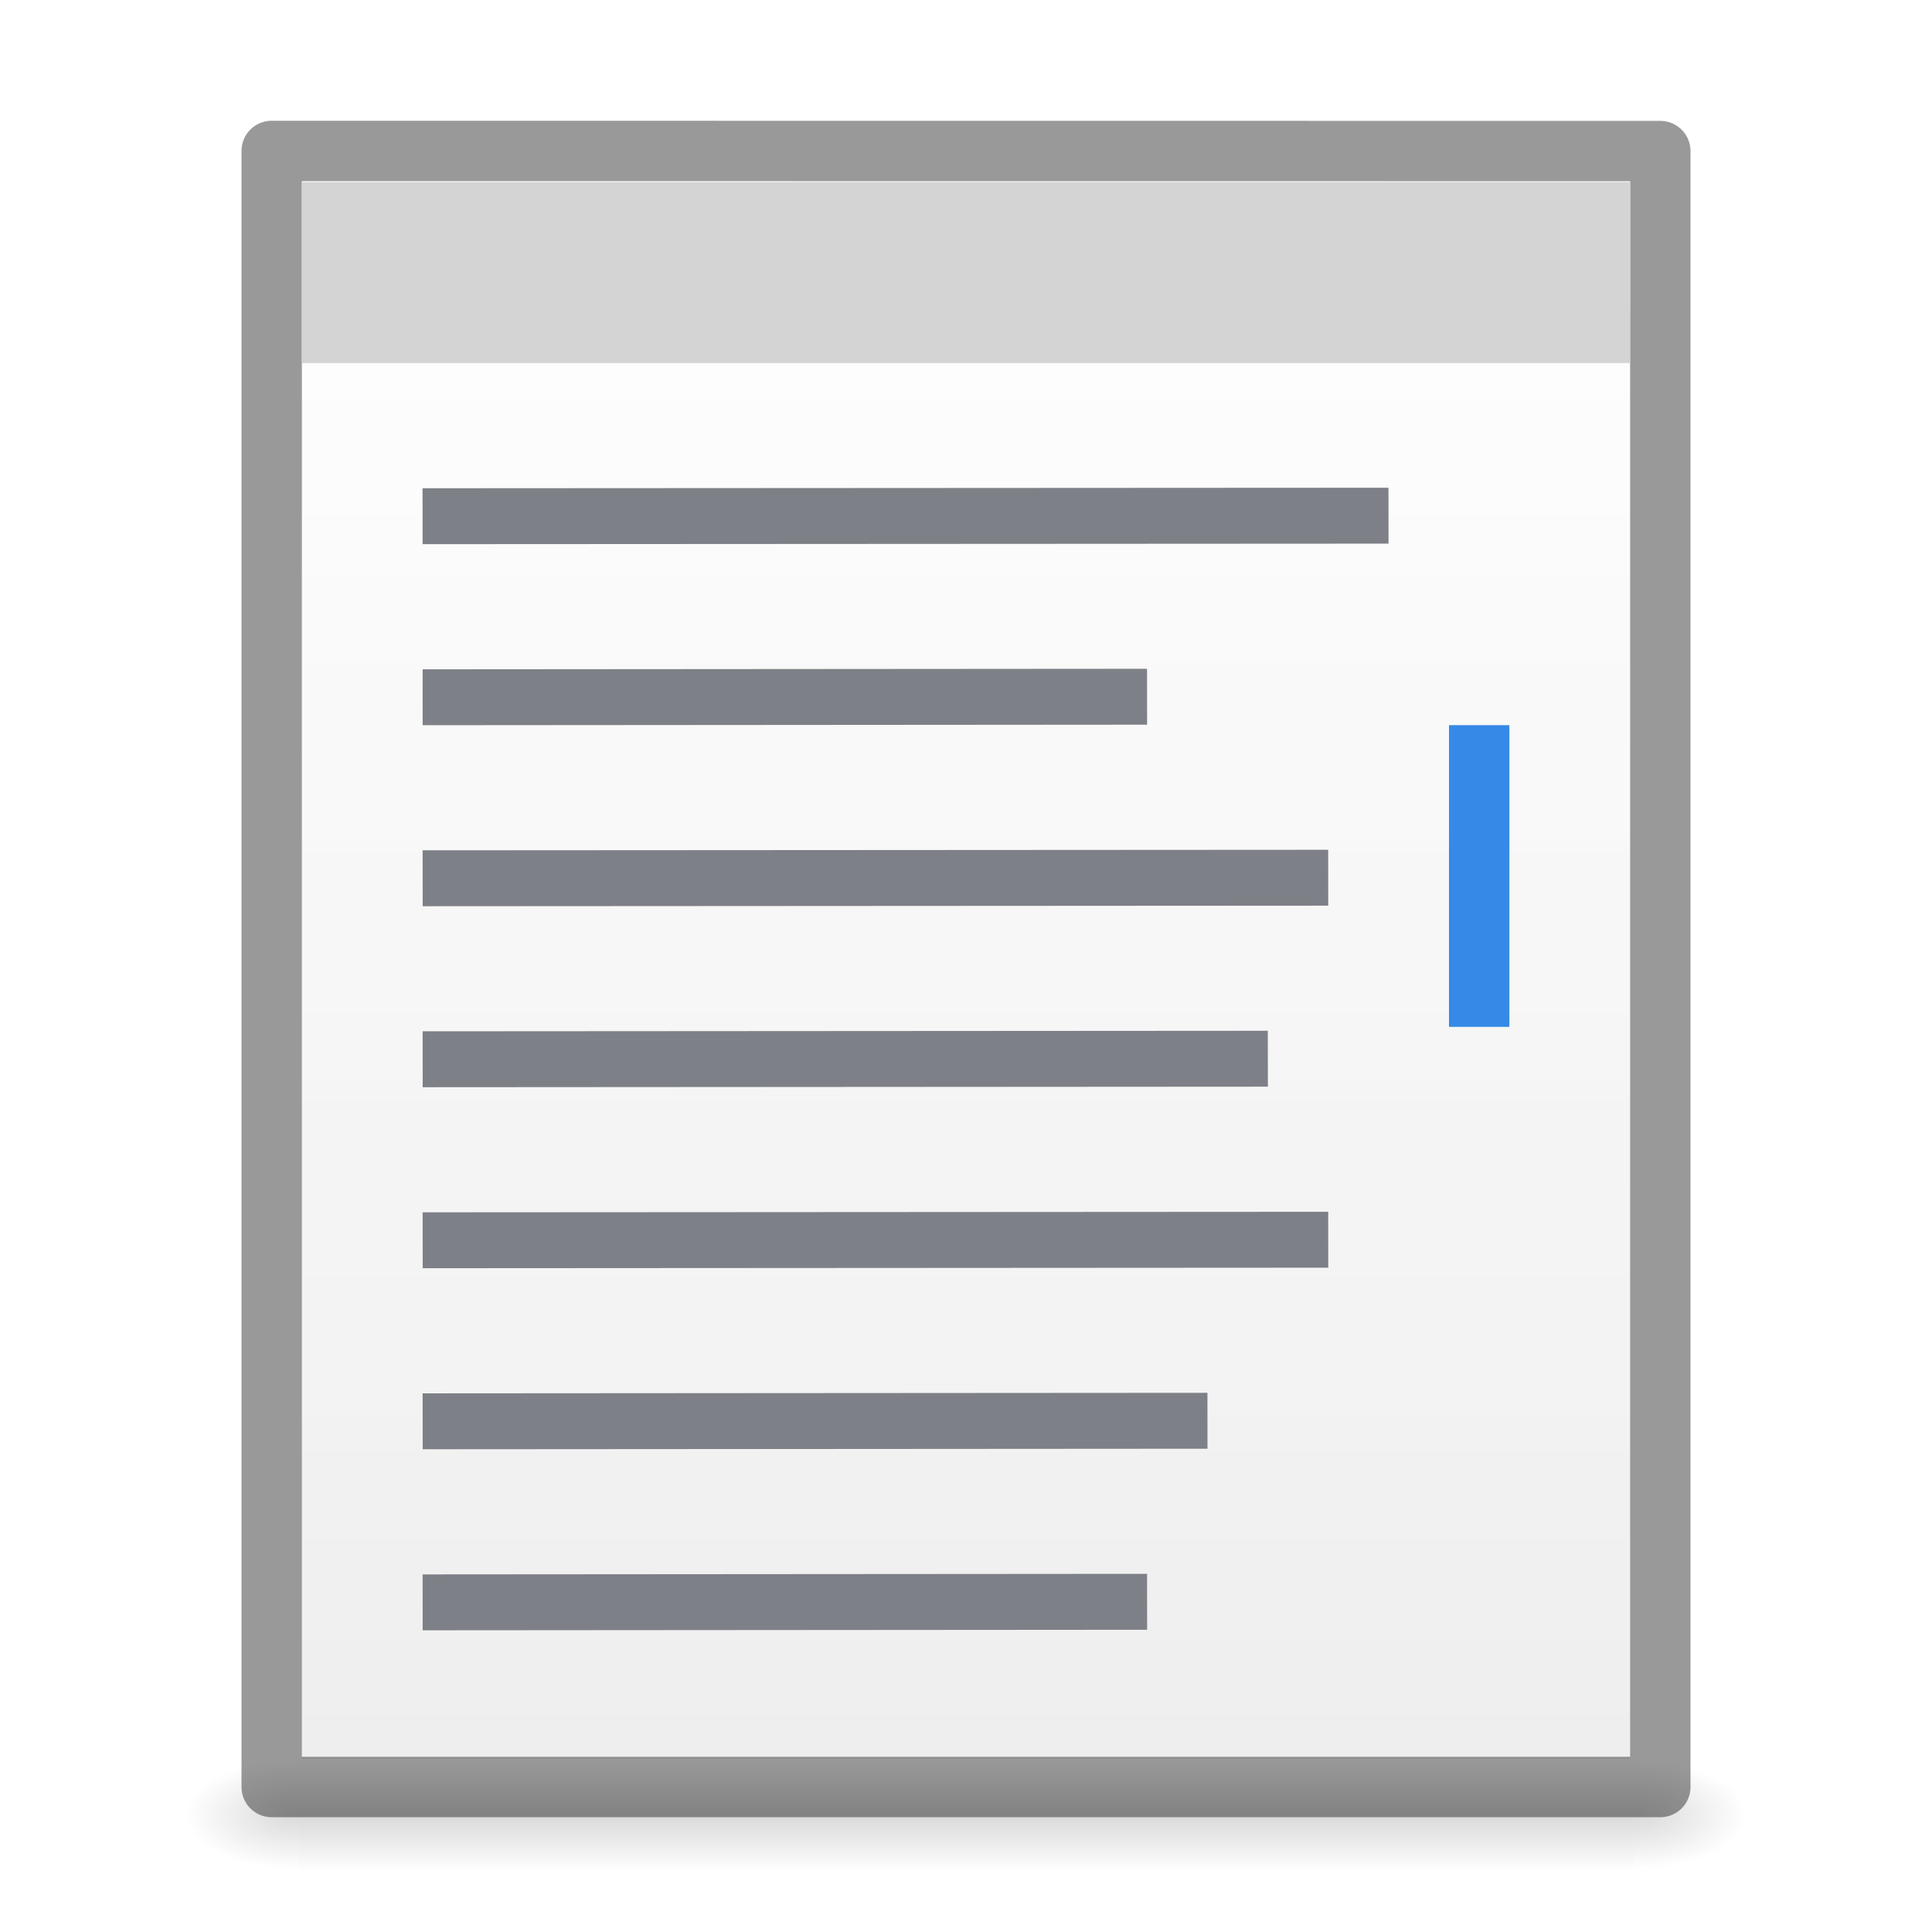
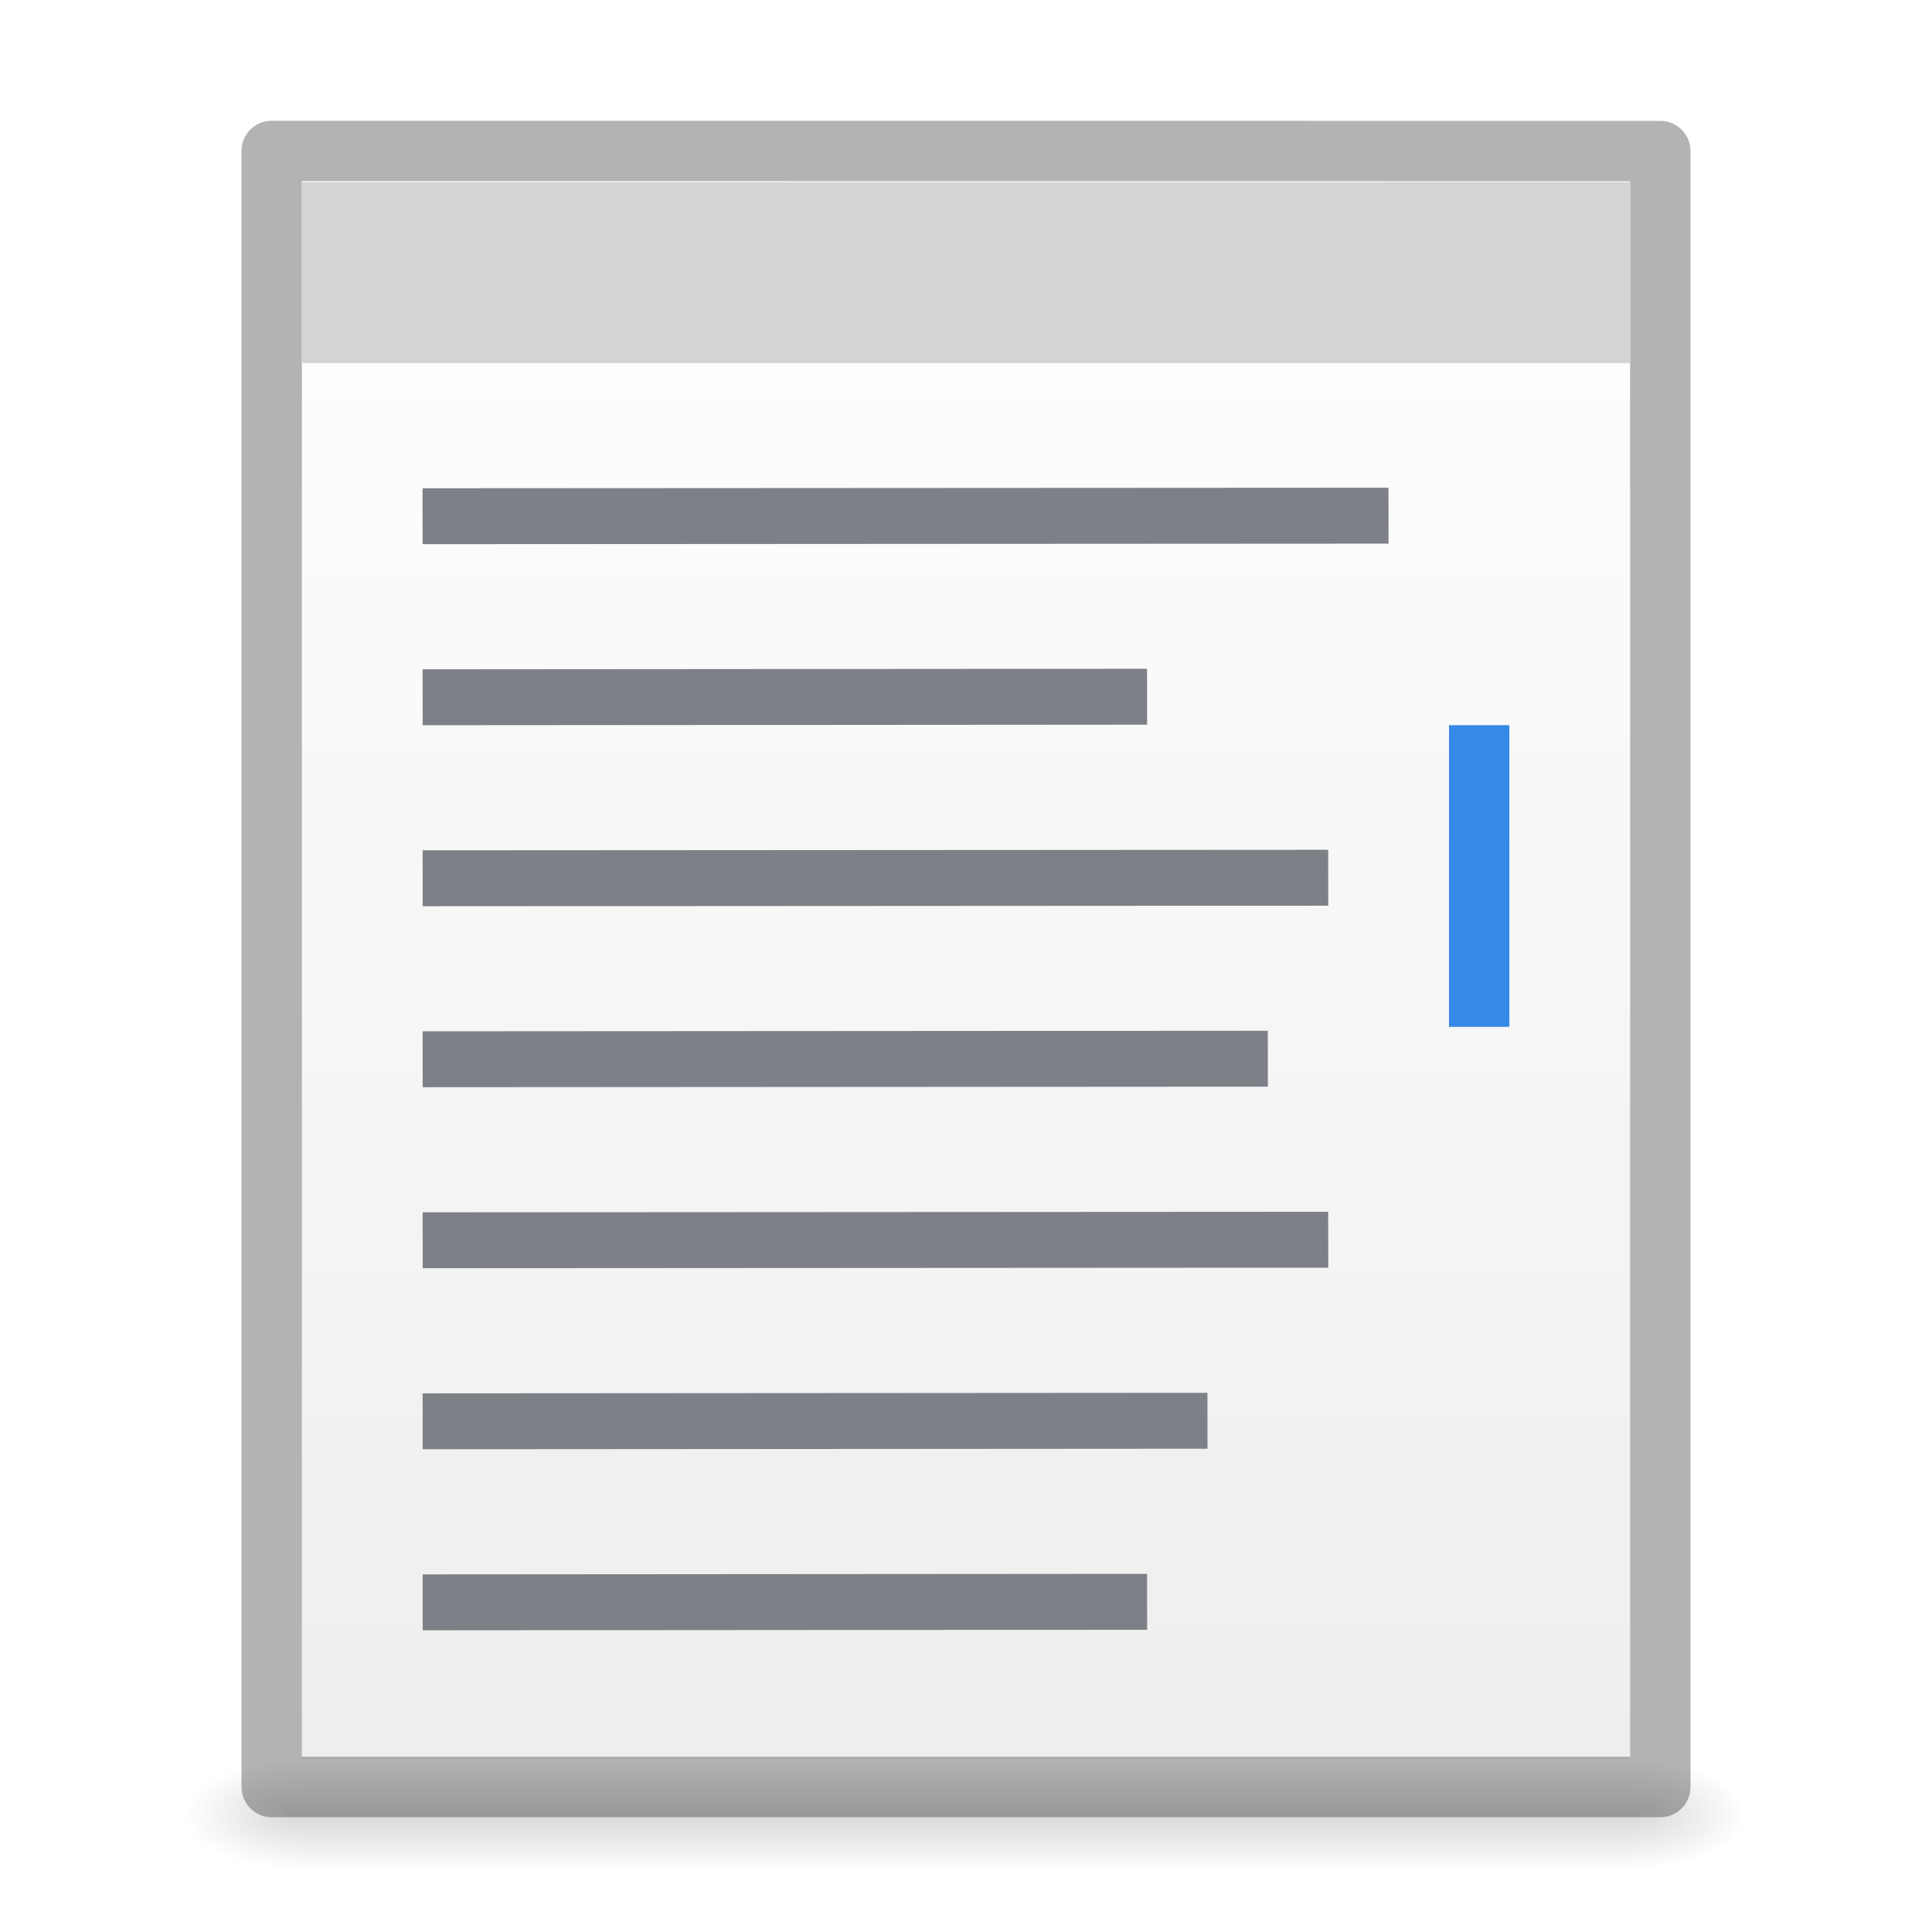
<svg xmlns="http://www.w3.org/2000/svg" xmlns:xlink="http://www.w3.org/1999/xlink" id="svg13986" height="32" width="32" version="1.1">
  <defs id="defs13988">
    <linearGradient id="linearGradient5742">
      <stop id="stop5744" style="stop-color:#ffffff;stop-opacity:1" offset="0" />
      <stop id="stop5746" style="stop-color:#f0f0f0;stop-opacity:1" offset="1" />
    </linearGradient>
    <linearGradient id="linearGradient6418">
      <stop id="stop6420" style="stop-color:#ffffff;stop-opacity:1" offset="0" />
      <stop id="stop6422" style="stop-color:#d4d4d4;stop-opacity:1" offset="1" />
    </linearGradient>
    <linearGradient id="linearGradient4270">
      <stop id="stop4272" offset="0" style="stop-color:#ededed;stop-opacity:1" />
      <stop id="stop4274" offset="1" style="stop-color:#ffffff;stop-opacity:1;" />
    </linearGradient>
    <linearGradient id="linearGradient4249">
      <stop offset="0" style="stop-color:#000000;stop-opacity:0.314" id="stop4251" />
      <stop offset="1" style="stop-color:#000000;stop-opacity:0.205" id="stop4253" />
    </linearGradient>
    <linearGradient id="linearGradient4253">
      <stop id="stop4255" style="stop-color:#ffffff;stop-opacity:1" offset="0" />
      <stop id="stop4257" style="stop-color:#ffffff;stop-opacity:0.474" offset="0.185" />
      <stop id="stop4259" style="stop-color:#ffffff;stop-opacity:0.157" offset="0.951" />
      <stop id="stop4261" style="stop-color:#ffffff;stop-opacity:0.392" offset="1" />
    </linearGradient>
    <linearGradient id="linearGradient5739">
      <stop id="stop5741" style="stop-color:#ffeeaa;stop-opacity:1" offset="0" />
      <stop id="stop5745" style="stop-color:#ffd42a;stop-opacity:1" offset="1" />
    </linearGradient>
    <linearGradient id="linearGradient5391">
      <stop id="stop5393" style="stop-color:#d5d5d5;stop-opacity:1" offset="0" />
      <stop id="stop5395" style="stop-color:#ffffff;stop-opacity:0.235" offset="0.063" />
      <stop id="stop5397" style="stop-color:#ffffff;stop-opacity:0.157" offset="0.951" />
      <stop id="stop5399" style="stop-color:#e5e5e5;stop-opacity:0.392" offset="1" />
    </linearGradient>
    <linearGradient id="linearGradient4431">
      <stop offset="0" style="stop-color:#7e8087;stop-opacity:1" id="stop4579" />
      <stop offset="1" style="stop-color:#abacae;stop-opacity:1" id="stop4581" />
    </linearGradient>
    <linearGradient id="linearGradient4583">
      <stop id="stop4433" style="stop-color:#828282;stop-opacity:1" offset="0" />
      <stop id="stop4435" style="stop-color:#cecece;stop-opacity:1" offset="1" />
    </linearGradient>
    <linearGradient id="linearGradient27416-1-2">
      <stop offset="0" style="stop-color:#55c1ec;stop-opacity:1" id="stop27420-2-0" />
      <stop offset="1" style="stop-color:#3689e6;stop-opacity:1" id="stop27422-3-5" />
    </linearGradient>
    <linearGradient id="linearGradient3924-2-2-5-8">
      <stop offset="0" style="stop-color:#ffffff;stop-opacity:1" id="stop3926-9-4-9-6" />
      <stop offset="0.063" style="stop-color:#ffffff;stop-opacity:0.235" id="stop3928-9-8-6-5" />
      <stop offset="0.951" style="stop-color:#ffffff;stop-opacity:0.157" id="stop3930-3-5-1-7" />
      <stop offset="1" style="stop-color:#ffffff;stop-opacity:0.392" id="stop3932-8-0-4-8" />
    </linearGradient>
    <radialGradient gradientTransform="matrix(2.003784,0,0,1.4,27.98813,-17.4)" gradientUnits="userSpaceOnUse" xlink:href="#linearGradient3688-166-749-4-0-3-8" id="radialGradient3337-2-2" fy="43.5" fx="4.993" r="2.5" cy="43.5" cx="4.993" />
    <linearGradient id="linearGradient3688-166-749-4-0-3-8">
      <stop offset="0" style="stop-color:#181818;stop-opacity:1" id="stop2883-4-0-1-8" />
      <stop offset="1" style="stop-color:#181818;stop-opacity:0" id="stop2885-9-2-9-6" />
    </linearGradient>
    <radialGradient gradientTransform="matrix(2.003784,0,0,1.4,-20.01187,-104.4)" gradientUnits="userSpaceOnUse" xlink:href="#linearGradient3688-464-309-9-2-4-2" id="radialGradient3339-1-4" fy="43.5" fx="4.993" r="2.5" cy="43.5" cx="4.993" />
    <linearGradient id="linearGradient3688-464-309-9-2-4-2">
      <stop offset="0" style="stop-color:#181818;stop-opacity:1" id="stop2889-7-9-6-9" />
      <stop offset="1" style="stop-color:#181818;stop-opacity:0" id="stop2891-6-6-1-7" />
    </linearGradient>
    <linearGradient id="linearGradient3702-501-757-8-4-1-1">
      <stop offset="0" style="stop-color:#181818;stop-opacity:0" id="stop2895-8-9-9-1" />
      <stop offset="0.5" style="stop-color:#181818;stop-opacity:1" id="stop2897-7-8-7-7" />
      <stop offset="1" style="stop-color:#181818;stop-opacity:0" id="stop2899-4-5-1-5" />
    </linearGradient>
    <linearGradient gradientUnits="userSpaceOnUse" xlink:href="#linearGradient3702-501-757-8-4-1-1" id="linearGradient13984" y2="39.999" x2="25.058" y1="47.028" x1="25.058" />
    <linearGradient id="linearGradient4632-92-3-0-8-1">
      <stop offset="0" style="stop-color:#fafafa;stop-opacity:1" id="stop4634-68-8-0-2-9" />
      <stop offset="1" style="stop-color:#e1e1e1;stop-opacity:1" id="stop4636-8-21-7-1-4" />
    </linearGradient>
    <linearGradient id="linearGradient4215-8-4-07-7">
      <stop style="stop-color:#e9e9e9;stop-opacity:1;" offset="0" id="stop4217-1-2-1-2" />
      <stop style="stop-color:#ffffff;stop-opacity:1;" offset="1" id="stop4219-3-4-0-96" />
    </linearGradient>
    <linearGradient id="linearGradient4011-9-9-70-61-7">
      <stop id="stop4013-5-4-3-8-3" style="stop-color:#ffffff;stop-opacity:1;" offset="0" />
      <stop offset="0.508" style="stop-color:#ffffff;stop-opacity:0.235;" id="stop4015-1-5-70-9-5" />
      <stop id="stop4017-7-0-13-0-1" style="stop-color:#ffffff;stop-opacity:0.157;" offset="0.835" />
      <stop id="stop4019-1-12-7-0-7" style="stop-color:#ffffff;stop-opacity:0.392;" offset="1" />
    </linearGradient>
    <linearGradient y2="55.053" x2="30.271" y1="10.029" x1="30.271" gradientTransform="matrix(1.111111,0,0,1.25,-3.555556,-7.999999)" gradientUnits="userSpaceOnUse" id="linearGradient3643" xlink:href="#linearGradient27416-1-2" />
    <linearGradient y2="43" x2="24" y1="5" x1="24" gradientTransform="matrix(0.6819228,0,0,0.6817667,-0.08436896,0.6347109)" gradientUnits="userSpaceOnUse" id="linearGradient3647" xlink:href="#linearGradient5391" />
    <radialGradient r="27.5" fy="4.342" fx="32" cy="4.342" cx="32" gradientTransform="matrix(0,1.732752,-1.732752,0,31.52342,-52.37697)" gradientUnits="userSpaceOnUse" id="radialGradient3651" xlink:href="#linearGradient4632-92-3-0-8-1" />
    <linearGradient y2="44.341" x2="71.204" y1="6.238" x1="71.204" gradientTransform="matrix(-0.4594594,0,0,0.4594594,74.9585,20.34952)" gradientUnits="userSpaceOnUse" id="linearGradient3659" xlink:href="#linearGradient4011-9-9-70-61-7" />
    <linearGradient y2="8.093" x2="38.977" y1="59.968" x1="38.977" gradientTransform="matrix(-0.3725435,0,0,0.3725435,53.92125,19.33366)" gradientUnits="userSpaceOnUse" id="linearGradient3662" xlink:href="#linearGradient4215-8-4-07-7" />
    <radialGradient cx="62.625" cy="4.625" r="10.625" fx="62.625" fy="4.625" id="radialGradient3384-6-7" xlink:href="#linearGradient23419" gradientUnits="userSpaceOnUse" gradientTransform="matrix(0.3173066,0,0,0.09065887,175.3564,59.95077)" />
    <linearGradient id="linearGradient23419">
      <stop id="stop23421" style="stop-color:#000000;stop-opacity:1" offset="0" />
      <stop id="stop23423" style="stop-color:#000000;stop-opacity:0" offset="1" />
    </linearGradient>
    <radialGradient cx="62.625" cy="4.625" r="10.625" fx="62.625" fy="4.625" id="radialGradient3384-6-7-7" xlink:href="#linearGradient23419" gradientUnits="userSpaceOnUse" gradientTransform="matrix(0.3173066,0,0,0.09065887,175.3564,59.95077)" />
    <radialGradient cx="4.993" cy="43.5" r="2.5" fx="4.993" fy="43.5" id="radialGradient3013" xlink:href="#linearGradient3688-166-749-4-0-3-8" gradientUnits="userSpaceOnUse" gradientTransform="matrix(2.003784,0,0,1.4,27.98813,-17.4)" />
    <radialGradient cx="4.993" cy="43.5" r="2.5" fx="4.993" fy="43.5" id="radialGradient3015" xlink:href="#linearGradient3688-166-749-4-0-3-8" gradientUnits="userSpaceOnUse" gradientTransform="matrix(2.003784,0,0,1.4,-20.01187,-104.4)" />
    <linearGradient x1="25.058" y1="47.028" x2="25.058" y2="39.999" id="linearGradient4387" xlink:href="#linearGradient3702-501-757-8-4-1-1" gradientUnits="userSpaceOnUse" />
    <linearGradient xlink:href="#linearGradient4011-9-9-70-61-7" id="linearGradient3590" gradientUnits="userSpaceOnUse" gradientTransform="matrix(-0.2972972,0,0,0.2972972,52.32618,17.46136)" x1="71.204" y1="6.238" x2="71.204" y2="44.341" />
    <linearGradient xlink:href="#linearGradient4215-8-4-07-7" id="linearGradient3593" gradientUnits="userSpaceOnUse" gradientTransform="matrix(-0.254902,0,0,0.254902,39.15686,16.33333)" x1="38.977" y1="59.968" x2="38.977" y2="8.093" />
    <linearGradient xlink:href="#linearGradient23419" id="linearGradient3847" gradientUnits="userSpaceOnUse" gradientTransform="matrix(0.8074983,0,0,0.833744,106.8767,-0.0698511)" x1="-95.838" y1="54.2" x2="-95.838" y2="5.176" />
    <linearGradient xlink:href="#linearGradient3924-2-2-5-8" id="linearGradient3850" gradientUnits="userSpaceOnUse" gradientTransform="translate(4e-6,1.000006)" x1="24" y1="5" x2="24" y2="43" />
    <linearGradient xlink:href="#linearGradient27416-1-2" id="linearGradient3853" gradientUnits="userSpaceOnUse" gradientTransform="matrix(0.7878787,0,0,0.8863636,-1.212111,-3.363642)" x1="30.271" y1="10.029" x2="30.271" y2="55.053" />
    <radialGradient xlink:href="#linearGradient4632-92-3-0-8-1" id="radialGradient3857" gradientUnits="userSpaceOnUse" gradientTransform="matrix(0,1.625792,-1.625792,0,31.05905,-46.13457)" cx="32" cy="4.342" fx="32" fy="4.342" r="27.5" />
    <radialGradient cx="4.993" cy="43.5" r="2.5" fx="4.993" fy="43.5" id="radialGradient3337-2-2-2" xlink:href="#linearGradient3688-166-749-4-0-3-8" gradientUnits="userSpaceOnUse" gradientTransform="matrix(2.003784,0,0,1.4,27.98813,-17.4)" />
    <radialGradient cx="4.993" cy="43.5" r="2.5" fx="4.993" fy="43.5" id="radialGradient3339-1-4-8" xlink:href="#linearGradient3688-166-749-4-0-3-8" gradientUnits="userSpaceOnUse" gradientTransform="matrix(2.003784,0,0,1.4,-20.01187,-104.4)" />
    <linearGradient x1="25.058" y1="47.028" x2="25.058" y2="39.999" id="linearGradient4512" xlink:href="#linearGradient3702-501-757-8-4-1-1" gradientUnits="userSpaceOnUse" />
    <linearGradient xlink:href="#linearGradient27416-1-2" id="linearGradient4514" gradientUnits="userSpaceOnUse" gradientTransform="matrix(1.111111,0,0,1.25,-3.555556,-7.999999)" x1="30.271" y1="10.029" x2="30.271" y2="55.053" />
    <linearGradient xlink:href="#linearGradient3924-2-2-5-8" id="linearGradient4516" gradientUnits="userSpaceOnUse" gradientTransform="matrix(1.432432,0,0,1.436283,-2.378381,-2.470778)" x1="24" y1="5" x2="24" y2="43" />
    <radialGradient xlink:href="#linearGradient4632-92-3-0-8-1" id="radialGradient3651-7" gradientUnits="userSpaceOnUse" gradientTransform="matrix(1.0056172e-8,2.310336,-2.310336,1.0056172e-8,42.03128,-69.08596)" cx="32" cy="4.342" fx="32" fy="4.342" r="27.5" />
    <linearGradient xlink:href="#linearGradient4011-9-9-70-61-7" id="linearGradient4519" gradientUnits="userSpaceOnUse" gradientTransform="matrix(-0.4594594,0,0,0.4594594,74.9585,20.34952)" x1="71.204" y1="6.238" x2="71.204" y2="44.341" />
    <linearGradient xlink:href="#linearGradient4215-8-4-07-7" id="linearGradient4521" gradientUnits="userSpaceOnUse" gradientTransform="matrix(-0.3725435,0,0,0.3725435,53.92125,19.33366)" x1="38.977" y1="59.968" x2="38.977" y2="8.093" />
    <radialGradient gradientTransform="matrix(0.3173066,0,0,0.09065887,175.3564,59.95077)" gradientUnits="userSpaceOnUse" xlink:href="#linearGradient23419" id="radialGradient3384-6-7-3" fy="4.625" fx="62.625" r="10.625" cy="4.625" cx="62.625" />
    <radialGradient gradientTransform="matrix(0.3173066,0,0,0.09065887,175.3564,59.95077)" gradientUnits="userSpaceOnUse" xlink:href="#linearGradient23419" id="radialGradient3384-6-7-7-2" fy="4.625" fx="62.625" r="10.625" cy="4.625" cx="62.625" />
    <radialGradient gradientTransform="matrix(2.003784,0,0,1.4,27.98813,-17.4)" gradientUnits="userSpaceOnUse" xlink:href="#linearGradient3688-166-749-4-0-3-8" id="radialGradient3337-2-2-6" fy="43.5" fx="4.993" r="2.5" cy="43.5" cx="4.993" />
    <radialGradient gradientTransform="matrix(2.003784,0,0,1.4,-20.01187,-104.4)" gradientUnits="userSpaceOnUse" xlink:href="#linearGradient3688-166-749-4-0-3-8" id="radialGradient3339-1-4-3" fy="43.5" fx="4.993" r="2.5" cy="43.5" cx="4.993" />
    <linearGradient y2="2.906" x2="-51.786" y1="50.786" x1="-51.786" gradientTransform="matrix(0.5306414,0,0,0.5513509,39.26962,0.340613)" gradientUnits="userSpaceOnUse" id="linearGradient3148" xlink:href="#linearGradient4431" />
    <linearGradient gradientTransform="matrix(0.5675676,0,0,0.7297297,2.378395,-1.513507)" gradientUnits="userSpaceOnUse" xlink:href="#linearGradient3977" id="linearGradient3013" y2="41.815" x2="24" y1="6.185" x1="24" />
    <linearGradient id="linearGradient3977">
      <stop offset="0" style="stop-color:#ffffff;stop-opacity:1" id="stop3979" />
      <stop offset="0" style="stop-color:#ffffff;stop-opacity:0.235" id="stop3981" />
      <stop offset="1" style="stop-color:#ffffff;stop-opacity:0.157" id="stop3983" />
      <stop offset="1" style="stop-color:#ffffff;stop-opacity:0.392" id="stop3985" />
    </linearGradient>
    <linearGradient gradientTransform="matrix(0.62857,0,0,0.6083939,0.914333,0.4652089)" gradientUnits="userSpaceOnUse" xlink:href="#linearGradient3600-4" id="linearGradient3016" y2="47.013" x2="25.132" y1="0.985" x1="25.132" />
    <linearGradient id="linearGradient3600-4">
      <stop offset="0" style="stop-color:#f4f4f4;stop-opacity:1" id="stop3602-7" />
      <stop offset="1" style="stop-color:#dbdbdb;stop-opacity:1" id="stop3604-6" />
    </linearGradient>
    <radialGradient gradientTransform="matrix(0.01566318,0,0,0.00769529,17.61045,26.30969)" gradientUnits="userSpaceOnUse" xlink:href="#linearGradient23419" id="radialGradient3021" fy="486.648" fx="605.714" r="117.143" cy="486.648" cx="605.714" />
    <radialGradient gradientTransform="matrix(-0.01566318,0,0,0.00769529,14.38958,26.30969)" gradientUnits="userSpaceOnUse" xlink:href="#linearGradient23419" id="radialGradient3024" fy="486.648" fx="605.714" r="117.143" cy="486.648" cx="605.714" />
    <linearGradient gradientTransform="matrix(0.04576928,0,0,0.00769529,-0.542311,26.30968)" gradientUnits="userSpaceOnUse" xlink:href="#linearGradient5048" id="linearGradient3027" y2="609.505" x2="302.857" y1="366.648" x1="302.857" />
    <linearGradient id="linearGradient5048">
      <stop offset="0" style="stop-color:#000000;stop-opacity:0" id="stop5050" />
      <stop offset="0.5" style="stop-color:#000000;stop-opacity:1" id="stop5056" />
      <stop offset="1" style="stop-color:#000000;stop-opacity:0" id="stop5052" />
    </linearGradient>
    <linearGradient xlink:href="#linearGradient4270" id="linearGradient4268" x1="16" y1="30" x2="16" y2="2" gradientUnits="userSpaceOnUse" gradientTransform="matrix(1,0,0,0.9344292,0,1.098265)" />
    <linearGradient xlink:href="#linearGradient5742" id="linearGradient5740" x1="17" y1="2" x2="17" y2="30" gradientUnits="userSpaceOnUse" />
  </defs>
  <g id="layer4-0" transform="matrix(0.9047486,0,0,0.9047486,-570.515,-707.5605)" />
  <g id="layer4-0-7" transform="matrix(0.9047486,0,0,0.9047486,-570.515,-700.3225)" />
  <g id="layer1-3" transform="matrix(0.9047486,0,0,0.9047486,-73.80799,-31.50334)" />
  <rect style="display:inline;overflow:visible;visibility:visible;opacity:0.15;fill:url(#linearGradient3027);fill-opacity:1;fill-rule:nonzero;stroke:none;stroke-width:1;marker:none" id="rect2879" y="29.131" x="4.95" height="1.869" width="22.1" />
  <path style="display:inline;overflow:visible;visibility:visible;opacity:0.15;fill:url(#radialGradient3024);fill-opacity:1;fill-rule:nonzero;stroke:none;stroke-width:1;marker:none" id="path2881" d="m 4.95,29.131 c 0,0 0,1.869 0,1.869 C 4.143,31.004 3,30.581 3,30.065 3,29.55 3.9,29.131 4.95,29.131 Z" />
  <path style="display:inline;overflow:visible;visibility:visible;opacity:0.15;fill:url(#radialGradient3021);fill-opacity:1;fill-rule:nonzero;stroke:none;stroke-width:1;marker:none" id="path2883" d="m 27.05,29.131 c 0,0 0,1.869 0,1.869 0.807,0.004 1.95,-0.419 1.95,-0.934 0,-0.516 -0.9,-0.934 -1.95,-0.934 z" />
  <path style="display:inline;fill:url(#linearGradient4268);fill-opacity:1;stroke:none" id="path4160-3" d="m 5,2.967 c 5.041,0 22,0.002 22,0.002 l 2.7e-5,26.162 c 0,0 -14.667,0 -22,0 0,-8.721 0,-17.443 0,-26.164 z" />
-   <path d="m 4.5,2.5 c 5.27,0 23,0.002 23,0.002 l 2.4e-5,27.097 c 0,0 -15.333,0 -23,0 0,-9.033 0,-18.066 0,-27.098 z" id="path4160-6-1" style="display:inline;fill:url(#linearGradient5740);stroke:#000000;stroke-width:1;stroke-linecap:round;stroke-linejoin:round;stroke-miterlimit:4;stroke-dasharray:none;stroke-dashoffset:0;stroke-opacity:1;opacity:0.4;fill-opacity:1" />
+   <path d="m 4.5,2.5 c 5.27,0 23,0.002 23,0.002 l 2.4e-5,27.097 c 0,0 -15.333,0 -23,0 0,-9.033 0,-18.066 0,-27.098 z" id="path4160-6-1" style="display:inline;fill:url(#linearGradient5740);stroke:#000000;stroke-width:1;stroke-linecap:round;stroke-linejoin:round;stroke-miterlimit:4;stroke-dasharray:none;stroke-dashoffset:0;stroke-opacity:1;opacity:0.3;fill-opacity:1" />
  <rect style="opacity:1;fill:#7e8087;fill-opacity:1;fill-rule:nonzero;stroke:none;stroke-width:0.998;stroke-opacity:0.346" id="rect5722-3" width="14.999" height="0.926" x="6.983" y="14.088" ry="0" transform="matrix(0.9999998,-5.8985689e-4,0.00119891,0.9999993,0,0)" />
  <rect style="opacity:1;fill:#7e8087;fill-opacity:1;fill-rule:nonzero;stroke:none;stroke-width:1.015;stroke-opacity:0.346" id="rect5722-36" width="13.999" height="0.926" x="6.981" y="17.086" ry="0" transform="matrix(0.9999998,-6.3198745e-4,0.00111899,0.9999994,0,0)" />
  <rect style="opacity:1;fill:#7e8087;fill-opacity:1;fill-rule:nonzero;stroke:none;stroke-width:0.997;stroke-opacity:0.346" id="rect5722-3-7" width="14.999" height="0.926" x="6.976" y="20.084" ry="0" transform="matrix(0.9999998,-5.8986065e-4,0.00119892,0.9999993,0,0)" />
  <rect style="opacity:1;fill:#7e8087;fill-opacity:1;fill-rule:nonzero;stroke:none;stroke-width:1.019;stroke-opacity:0.346" id="rect5722-5" width="12.999" height="0.926" x="6.976" y="23.083" ry="0" transform="matrix(0.9999998,-6.806009e-4,0.00103907,0.9999995,0,0)" />
  <rect style="opacity:1;fill:#3689e6;fill-opacity:1;stroke:none;stroke-width:1.407;stroke-opacity:0.392" id="rect3468" width="1" height="4.997" x="24" y="12.011" />
  <rect style="opacity:1;fill:#7e8087;fill-opacity:1;fill-rule:nonzero;stroke:none;stroke-width:1.019;stroke-opacity:0.346" id="rect5722-5-3" width="11.999" height="0.926" x="6.975" y="26.082" ry="0" transform="matrix(0.9999997,-7.3731761e-4,9.5913802e-4,0.9999995,0,0)" />
  <rect style="opacity:1;fill:#7e8087;fill-opacity:1;fill-rule:nonzero;stroke:none;stroke-width:0.864;stroke-opacity:0.346" id="rect5722-3-3" width="11.999" height="0.926" x="6.989" y="11.091" ry="0" transform="matrix(0.9999997,-7.3732105e-4,9.5913388e-4,0.9999995,0,0)" />
  <rect style="opacity:1;fill:#7e8087;fill-opacity:1;fill-rule:nonzero;stroke:none;stroke-width:0.998;stroke-opacity:0.346" id="rect5722-3-6" width="15.999" height="0.926" x="6.988" y="8.091" ry="0" transform="matrix(0.9999999,-5.5299084e-4,0.00127885,0.9999992,0,0)" />
  <rect style="fill:#d4d4d4;fill-opacity:1;stroke:none" id="rect4255" width="22" height="2.998" x="5" y="3.016" />
</svg>
